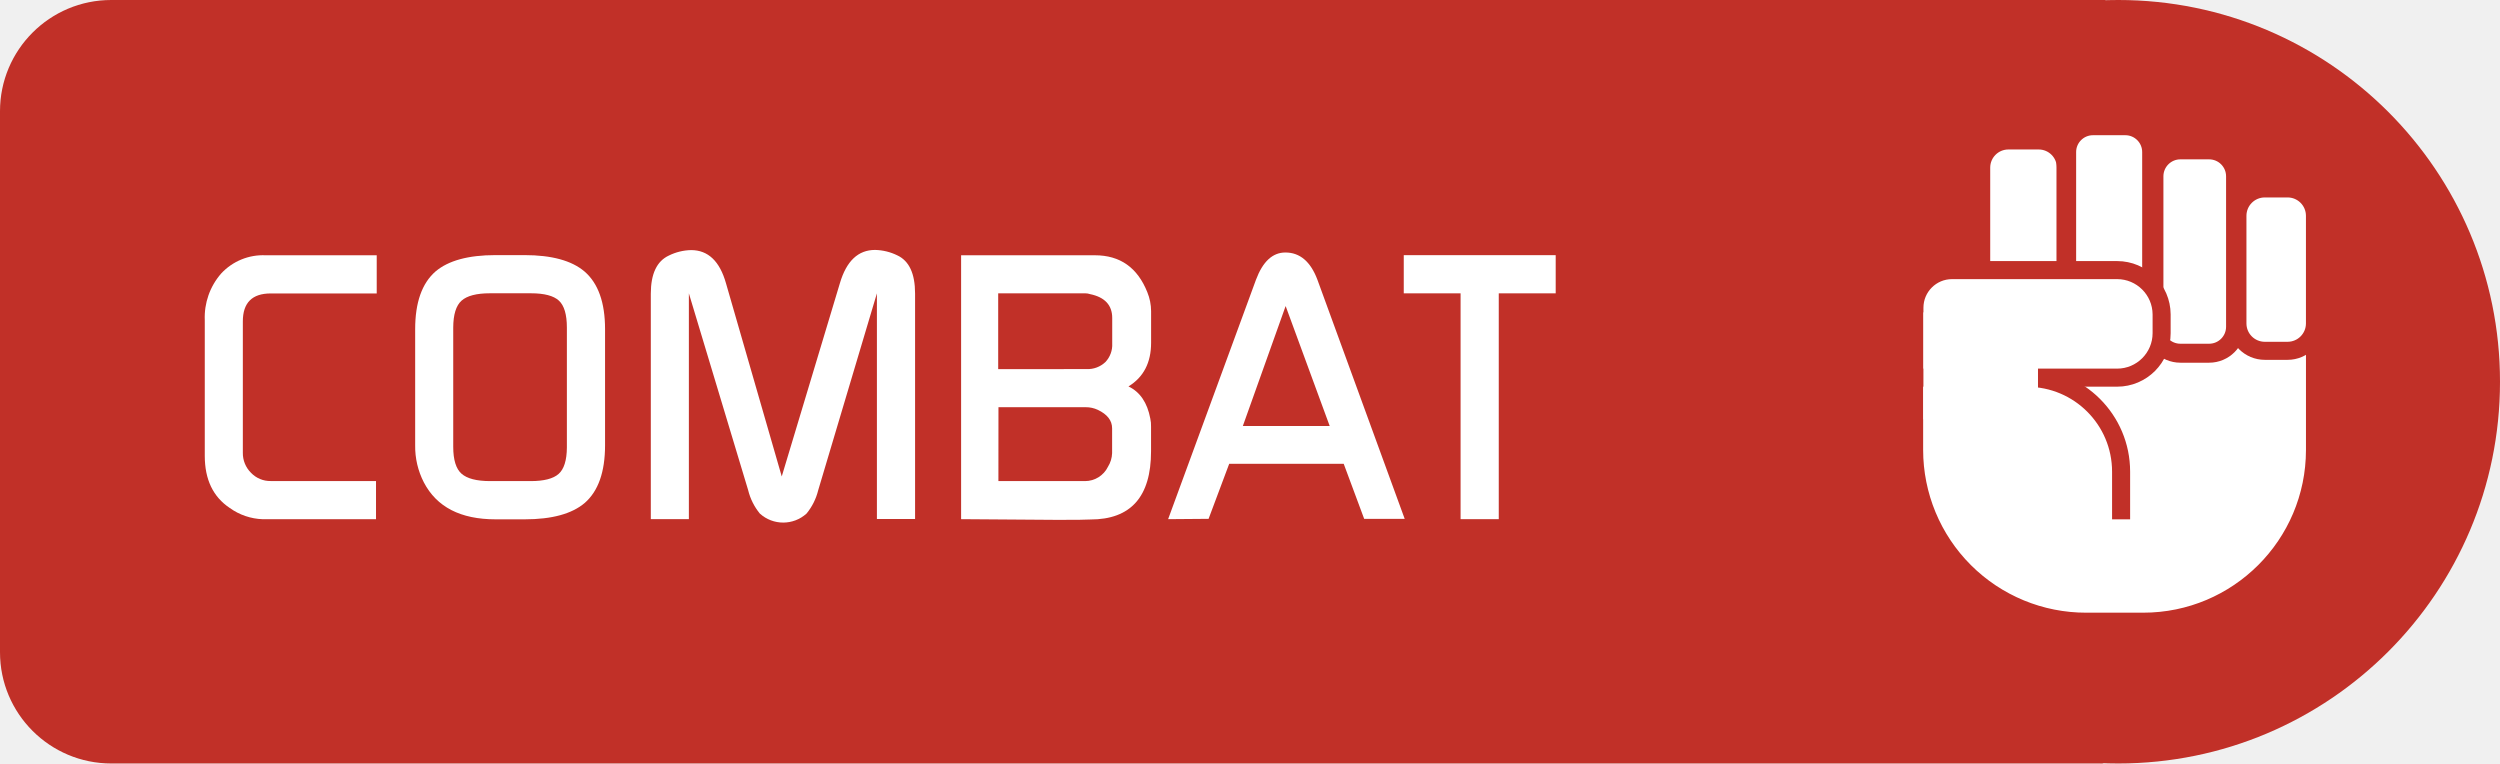
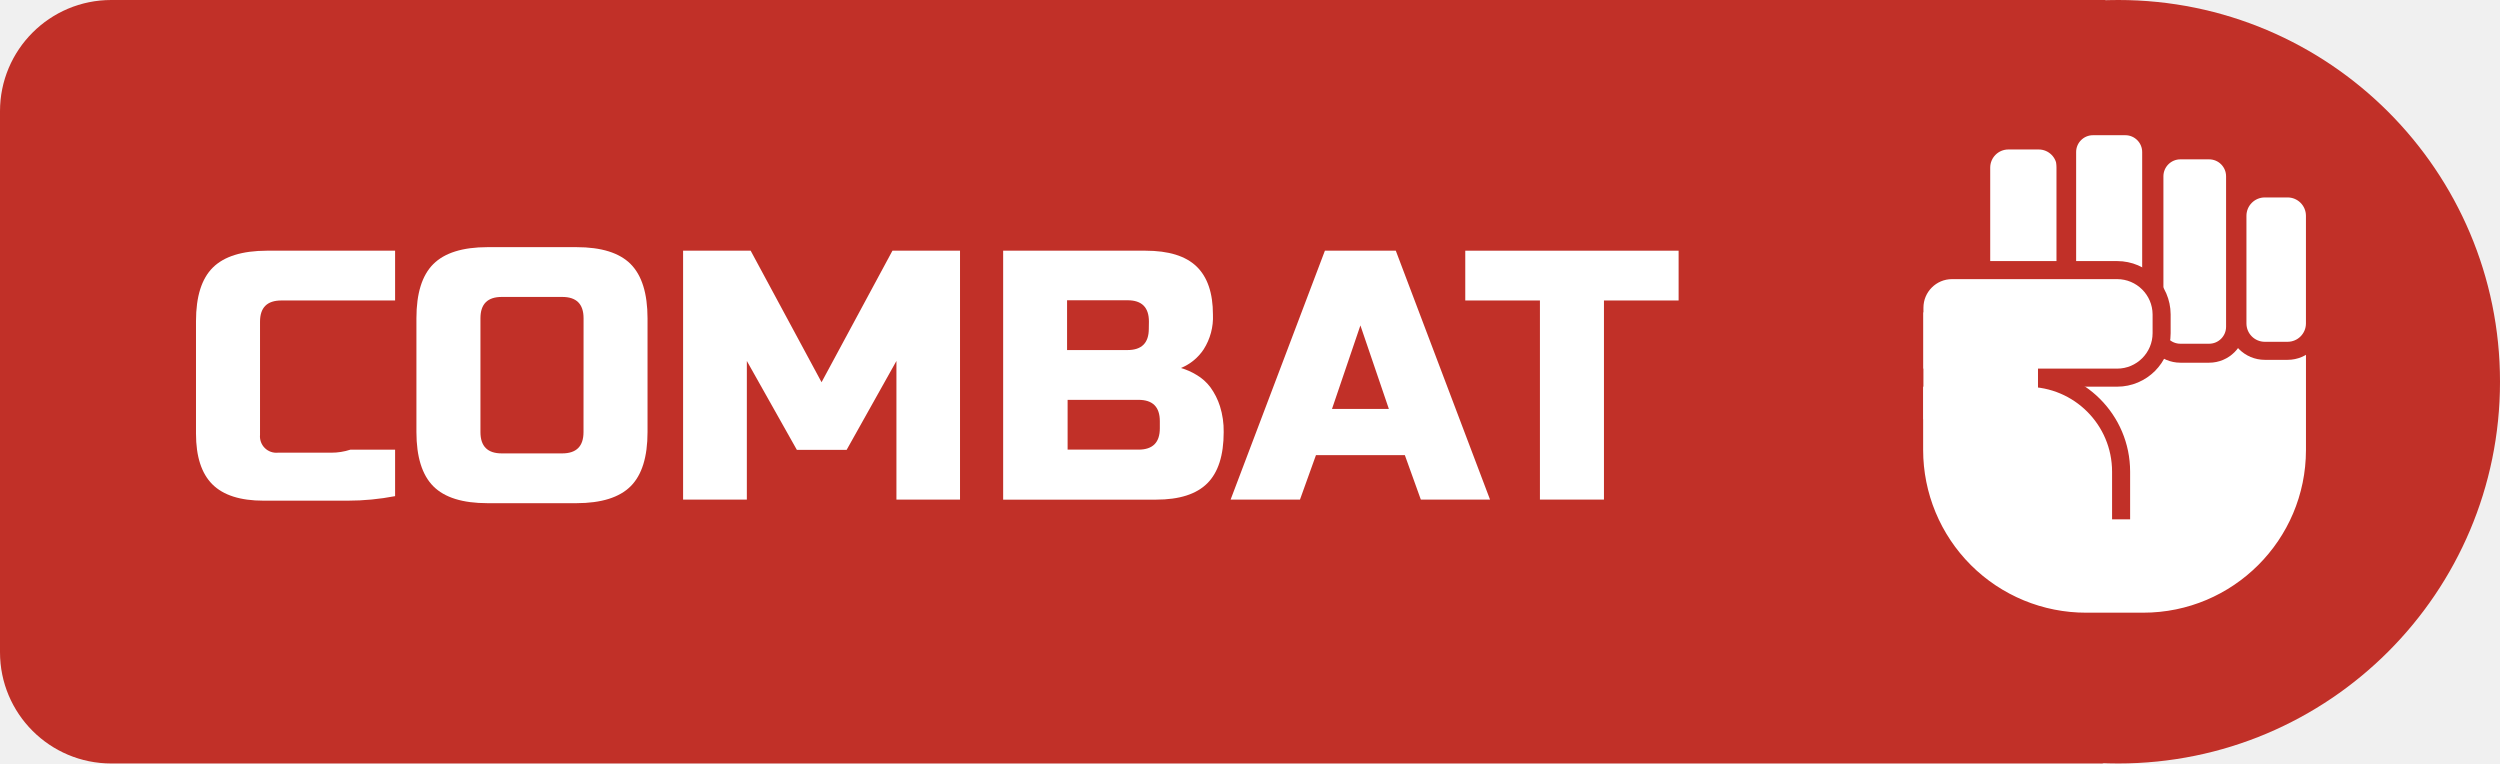
<svg xmlns="http://www.w3.org/2000/svg" id="Calque_8" data-name="Calque 8" viewBox="0 0 458.43 140">
  <defs>
-     <style>.cls-1{fill:#c13028;}.cls-2,.cls-3,.cls-4,.cls-5,.cls-6,.cls-8{fill:#fff;}.cls-3,.cls-4,.cls-5,.cls-6,.cls-7,.cls-8{stroke:#c13028;stroke-miterlimit:10;}.cls-3{stroke-width:3.3px;}.cls-4{stroke-width:3.48px;}.cls-5{stroke-width:3.59px;}.cls-6,.cls-7{stroke-width:3.31px;}.cls-7{fill:none;}.cls-8{stroke-width:3.31px;}</style>
+     <style>.cls-1{fill:#c13028;}.cls-2,.cls-3,.cls-4,.cls-5,.cls-7,.cls-8{fill:#fff;}.cls-2,.cls-3,.cls-4,.cls-5,.cls-6,.cls-7{stroke:#c13028;stroke-miterlimit:10;}.cls-2{stroke-width:3.3px;}.cls-3{stroke-width:3.48px;}.cls-4{stroke-width:3.59px;}.cls-5,.cls-6{stroke-width:3.31px;}.cls-6{fill:none;}.cls-7{stroke-width:3.31px;}</style>
  </defs>
  <path class="cls-1" d="M20.4,0H386.07a0,0,0,0,1,0,0V139.36a.64.64,0,0,1-.64.64H20.4A20.4,20.4,0,0,1,0,119.6V20.4A20.4,20.4,0,0,1,20.4,0Z" />
  <circle class="cls-1" cx="388.43" cy="70" r="70" />
-   <path class="cls-2" d="M44.6,89.61V64.72a12.22,12.22,0,0,1,3-8.54,10.47,10.47,0,0,1,8.16-3.35H76.13v7H56.7q-5.12,0-5.12,5.12V89.05a5.05,5.05,0,0,0,1.49,3.66,4.88,4.88,0,0,0,3.63,1.52H76v7H55.25a11,11,0,0,1-6.08-2.07Q44.6,96.11,44.6,89.61Z" transform="translate(-7.05 -6.02)" />
-   <path class="cls-2" d="M83.18,87.67V66.38q0-7.33,3.73-10.58,3.53-3,11-3h5.32q7.47,0,11,3Q118,59.05,118,66.38V87.67q0,7.33-3.73,10.58-3.53,3-11,3H97.91q-9.61,0-13.14-6.78A14.39,14.39,0,0,1,83.18,87.67Zm13.71,6.57h7.49q3.61,0,5.1-1.31T111,88.09v-22q0-3.59-1.46-4.94t-5.13-1.35H96.89q-3.68,0-5.2,1.35T90.16,66.1V87.95q0,3.6,1.53,4.94T96.89,94.24Z" transform="translate(-7.05 -6.02)" />
-   <path class="cls-2" d="M126.39,101.22V59.88q0-5.46,3.31-7a9.65,9.65,0,0,1,4.07-1q4.69,0,6.41,6.1L150.4,93.39l10.67-35.46q1.8-6.08,6.44-6.08a9.73,9.73,0,0,1,4.09,1q3.25,1.52,3.25,7v41.34h-7V59.81L157.09,95.9a10.85,10.85,0,0,1-2.14,4.29,6.37,6.37,0,0,1-8.57,0,10.84,10.84,0,0,1-2.14-4.29L133.37,59.81v41.41Z" transform="translate(-7.05 -6.02)" />
-   <path class="cls-2" d="M183.29,101.22V52.83h24.54q6.91,0,9.61,6.78a9.27,9.27,0,0,1,.69,3.46v5.81q0,5.46-4.15,8,3.18,1.52,4,5.88a6.06,6.06,0,0,1,.14,1.52v4.49q0,12.51-11.13,12.51-.9.07-5.95.07Q195.11,101.29,183.29,101.22Zm23-27.52a4.73,4.73,0,0,0,3.46-1.29A4.59,4.59,0,0,0,211,69V64.33q0-3.54-4.08-4.38a2.58,2.58,0,0,0-.83-.14h-16v13.9ZM190.13,94.24H206a4.68,4.68,0,0,0,4.22-2.63,5,5,0,0,0,.76-2.49V84.56q0-2.14-2.63-3.39a5.17,5.17,0,0,0-2.21-.48h-16Z" transform="translate(-7.05 -6.02)" />
-   <path class="cls-2" d="M221.25,101.22l16.11-43.9q1.87-5,5.39-5,4,0,5.88,5l16,43.84h-7.43l-3.75-10.09h-21l-3.78,10.09Zm29.63-17.08-8.08-22-7.85,22Z" transform="translate(-7.05 -6.02)" />
-   <path class="cls-2" d="M264.46,59.81v-7h27.86v7H281.88v41.41h-7V59.81Z" transform="translate(-7.05 -6.02)" />
-   <path class="cls-3" d="M358.5,49.53h66a0,0,0,0,1,0,0v33A31.5,31.5,0,0,1,393,114H382.55A31.5,31.5,0,0,1,351,82.5V57A7.45,7.45,0,0,1,358.5,49.53Z" />
-   <rect class="cls-4" x="363.21" y="25.67" width="15.7" height="39.1" rx="5.07" ry="5.07" />
-   <rect class="cls-5" x="378.91" y="23" width="15.7" height="42.94" rx="4.88" ry="4.88" />
-   <rect class="cls-4" x="394.97" y="27.48" width="14.97" height="37.29" rx="4.85" ry="4.85" />
-   <rect class="cls-6" x="410.28" y="34.55" width="14.22" height="29.78" rx="5.02" ry="5.02" />
-   <path class="cls-7" d="M378.79,75.3A17.21,17.21,0,0,1,396,92.51v8.74" transform="translate(-7.05 -6.02)" />
-   <path class="cls-8" d="M379,42.76h3.45a8.16,8.16,0,0,1,8.16,8.16V88.09a0,0,0,0,1,0,0H377.79a6.9,6.9,0,0,1-6.9-6.9V50.91A8.16,8.16,0,0,1,379,42.76Z" transform="translate(439.14 -321.36) rotate(90)" />
-   <rect class="cls-2" x="352.7" y="57.28" width="21.01" height="19.6" />
+   <path class="cls-2" d="M358.5,49.53h66a0,0,0,0,1,0,0v33A31.5,31.5,0,0,1,393,114H382.55A31.5,31.5,0,0,1,351,82.5V57A7.45,7.45,0,0,1,358.5,49.53Z" />
+   <rect class="cls-3" x="363.21" y="25.67" width="15.7" height="39.1" rx="5.07" ry="5.07" />
+   <rect class="cls-4" x="378.91" y="23" width="15.7" height="42.94" rx="4.88" ry="4.88" />
+   <rect class="cls-3" x="394.97" y="27.48" width="14.97" height="37.29" rx="4.85" ry="4.85" />
+   <rect class="cls-5" x="410.28" y="34.55" width="14.22" height="29.78" rx="5.02" ry="5.02" />
+   <path class="cls-6" d="M378.79,75.54A17.21,17.21,0,0,1,396,92.75v8.74" transform="translate(-7.05 -6.26)" />
+   <path class="cls-7" d="M379,43h3.45a8.16,8.16,0,0,1,8.16,8.16V88.33a0,0,0,0,1,0,0H377.79a6.9,6.9,0,0,1-6.9-6.9V51.15A8.16,8.16,0,0,1,379,43Z" transform="translate(439.38 -321.36) rotate(90)" />
+   <rect class="cls-8" x="352.7" y="57.28" width="21.01" height="19.6" />
+   <path class="cls-8" d="M55.38,98.07q-6.39,0-9.39-3t-3-9.3V65.15q0-6.78,3.1-9.84T56,52.23H79.5v9.13H58.64q-3.91,0-3.91,3.89V86A3,3,0,0,0,58,89.27H67.8a11.15,11.15,0,0,0,3.49-.55H79.5v8.52a46.14,46.14,0,0,1-8.67.83H55.38Z" transform="translate(-7.05 -6.26)" />
+   <path class="cls-8" d="M125.79,85.49q0,6.85-3.1,9.94t-9.94,3.1H96.45q-6.85,0-9.94-3.1t-3.1-9.94V64.62q0-6.85,3.1-9.94t9.94-3.1h16.3q6.85,0,9.94,3.1t3.1,9.94ZM114.06,64.62q0-3.91-3.91-3.91H99.06q-3.91,0-3.91,3.91V85.49q0,3.91,3.91,3.91h11.08q3.91,0,3.91-3.91Z" transform="translate(-7.05 -6.26)" />
+   <path class="cls-8" d="M171.43,72.45l-9.13,16.3h-9.13L144,72.45V97.87H132.31V52.23H144.7l13,24.12,13-24.12h12.39V97.87H171.43Z" transform="translate(-7.05 -6.26)" />
+   <path class="cls-8" d="M191,52.23h26.08q6.39,0,9.39,2.9t3,8.83a10.93,10.93,0,0,1-1.7,6.36,9.13,9.13,0,0,1-4.17,3.42A11.77,11.77,0,0,1,226.45,75,8.63,8.63,0,0,1,229,77.27a12.22,12.22,0,0,1,1.76,3.49,15,15,0,0,1,.68,4.73q0,6.39-3,9.39t-9.39,3H191Zm26.73,13q0-3.91-3.91-3.91H202.72v9.13h11.08q3.91,0,3.91-3.91Zm2,18.26q0-3.91-3.91-3.91h-13v9.13h13q3.91,0,3.91-3.91Z" transform="translate(-7.05 -6.26)" />
+   <path class="cls-8" d="M245.43,97.87H232.71L250,52.23h13l17.28,45.64H267.59l-2.93-8.15h-16.3Zm5.87-16.62h10.43l-5.22-15.32Z" transform="translate(-7.05 -6.26)" />
+   <path class="cls-8" d="M301.17,97.87H289.43V61.36H275.74V52.23h39.12v9.13H301.17Z" transform="translate(-7.05 -6.26)" />
</svg>
